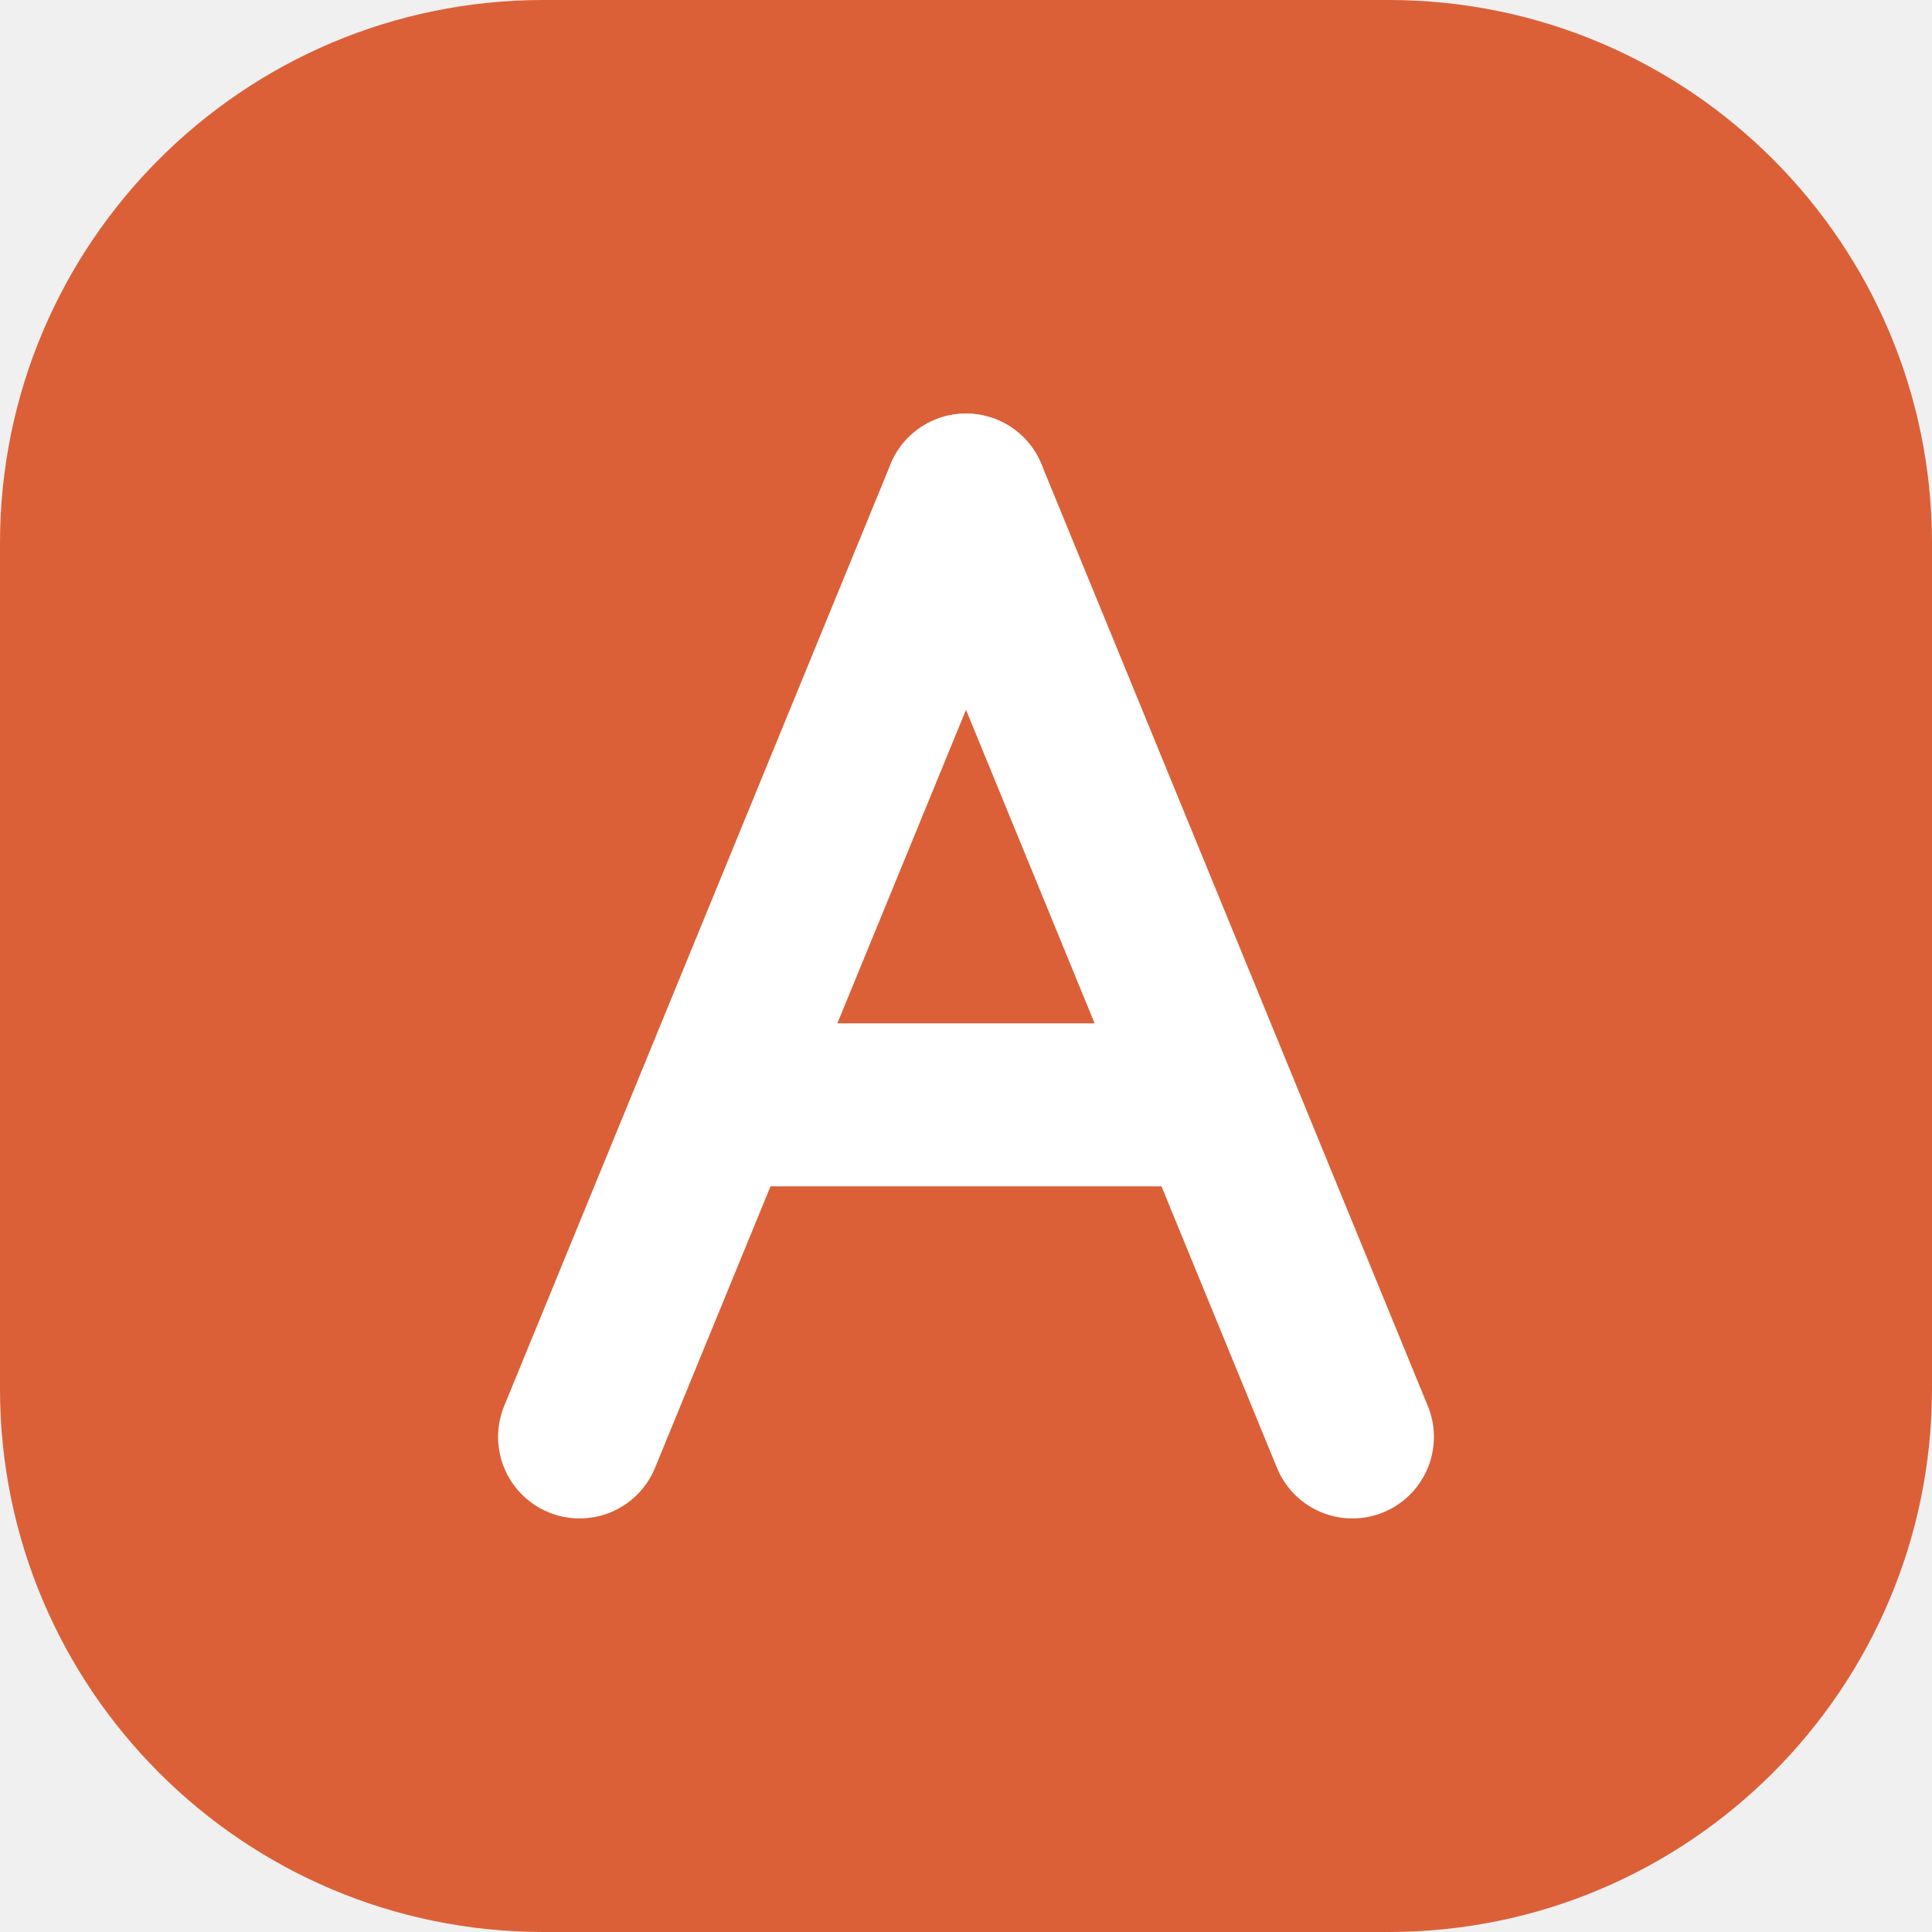
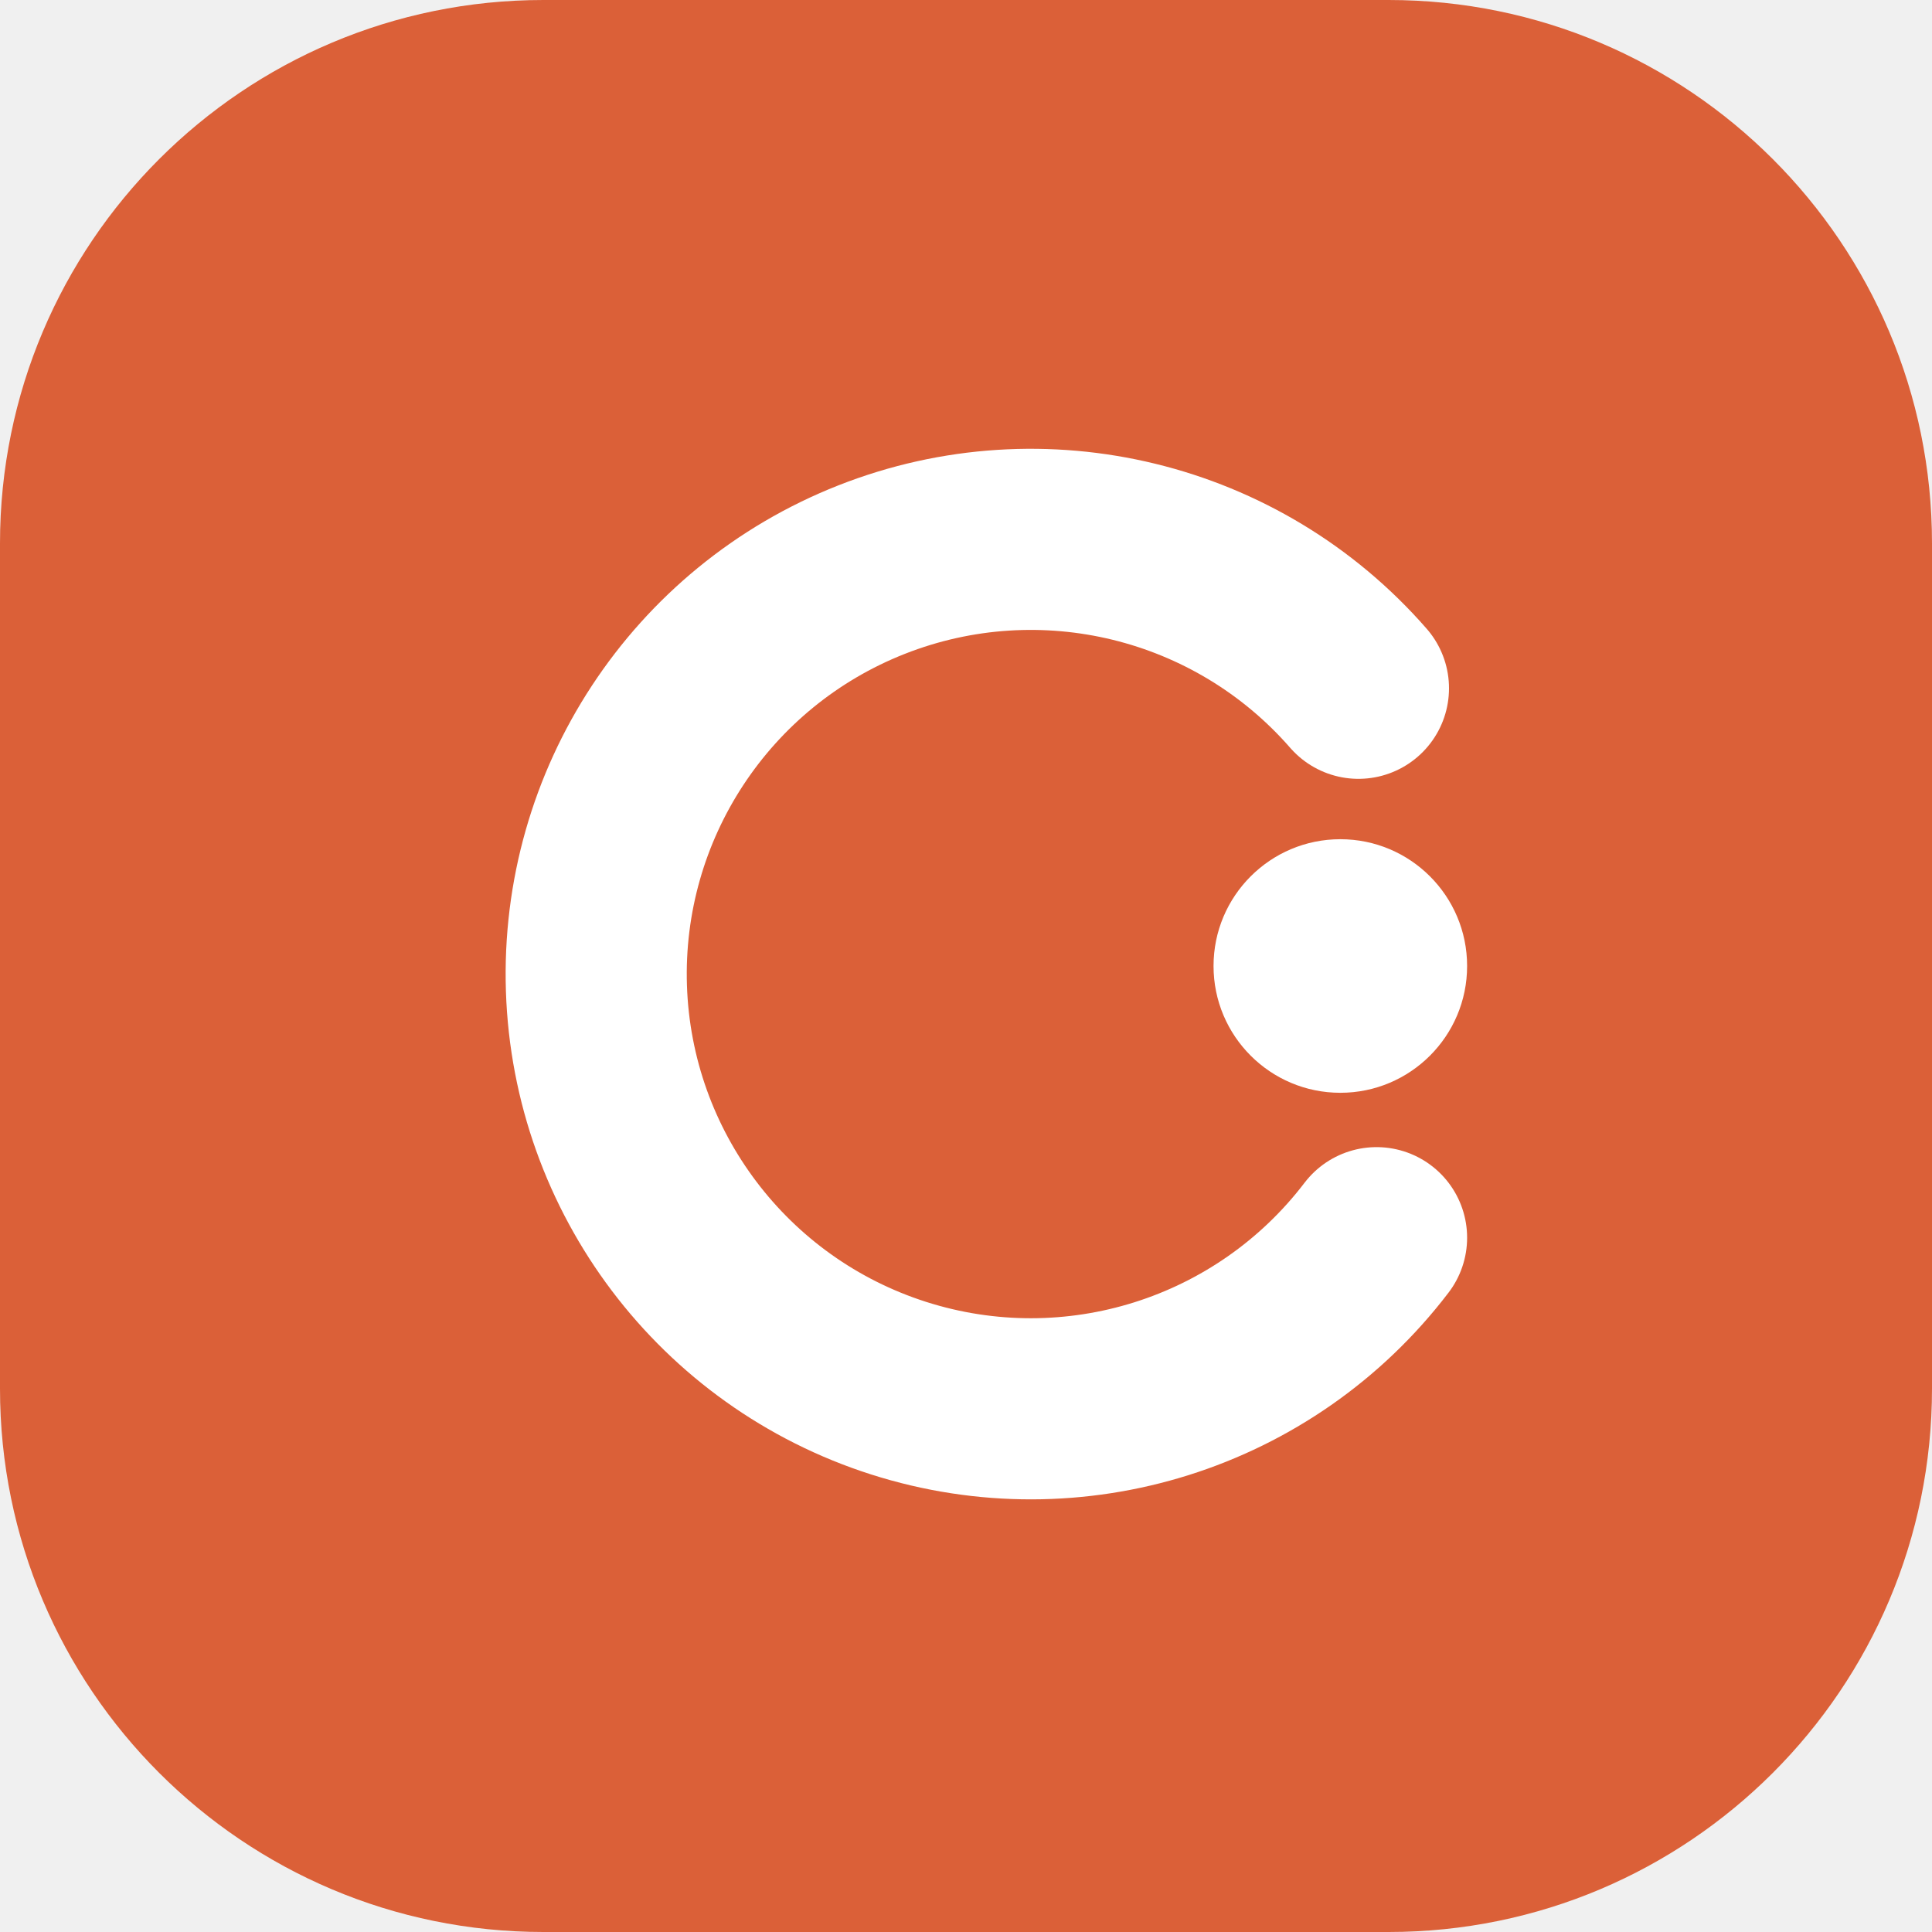
<svg xmlns="http://www.w3.org/2000/svg" width="32" height="32" viewBox="0 0 32 32" fill="none" role="img" aria-label="Clerq">
  <rect width="32" height="32" rx="9" fill="#DB6038" />
-   <path d="M16 8.2 9.6 23.8" stroke="#FFFFFF" stroke-width="2.7" stroke-linecap="round" />
-   <path d="M16 8.2 22.4 23.8" stroke="#FFFFFF" stroke-width="2.7" stroke-linecap="round" />
-   <path d="M12.4 18.3h7.2" stroke="#FFFFFF" stroke-width="2.7" stroke-linecap="round" />
+   <path d="M22.5 11.4a7.2 7.2 0 1 0 .3 9.1" stroke="#FFFFFF" stroke-width="3" stroke-linecap="round" />
+   <circle cx="22.2" cy="16" r="2.1" fill="#FFFFFF" />
</svg>
